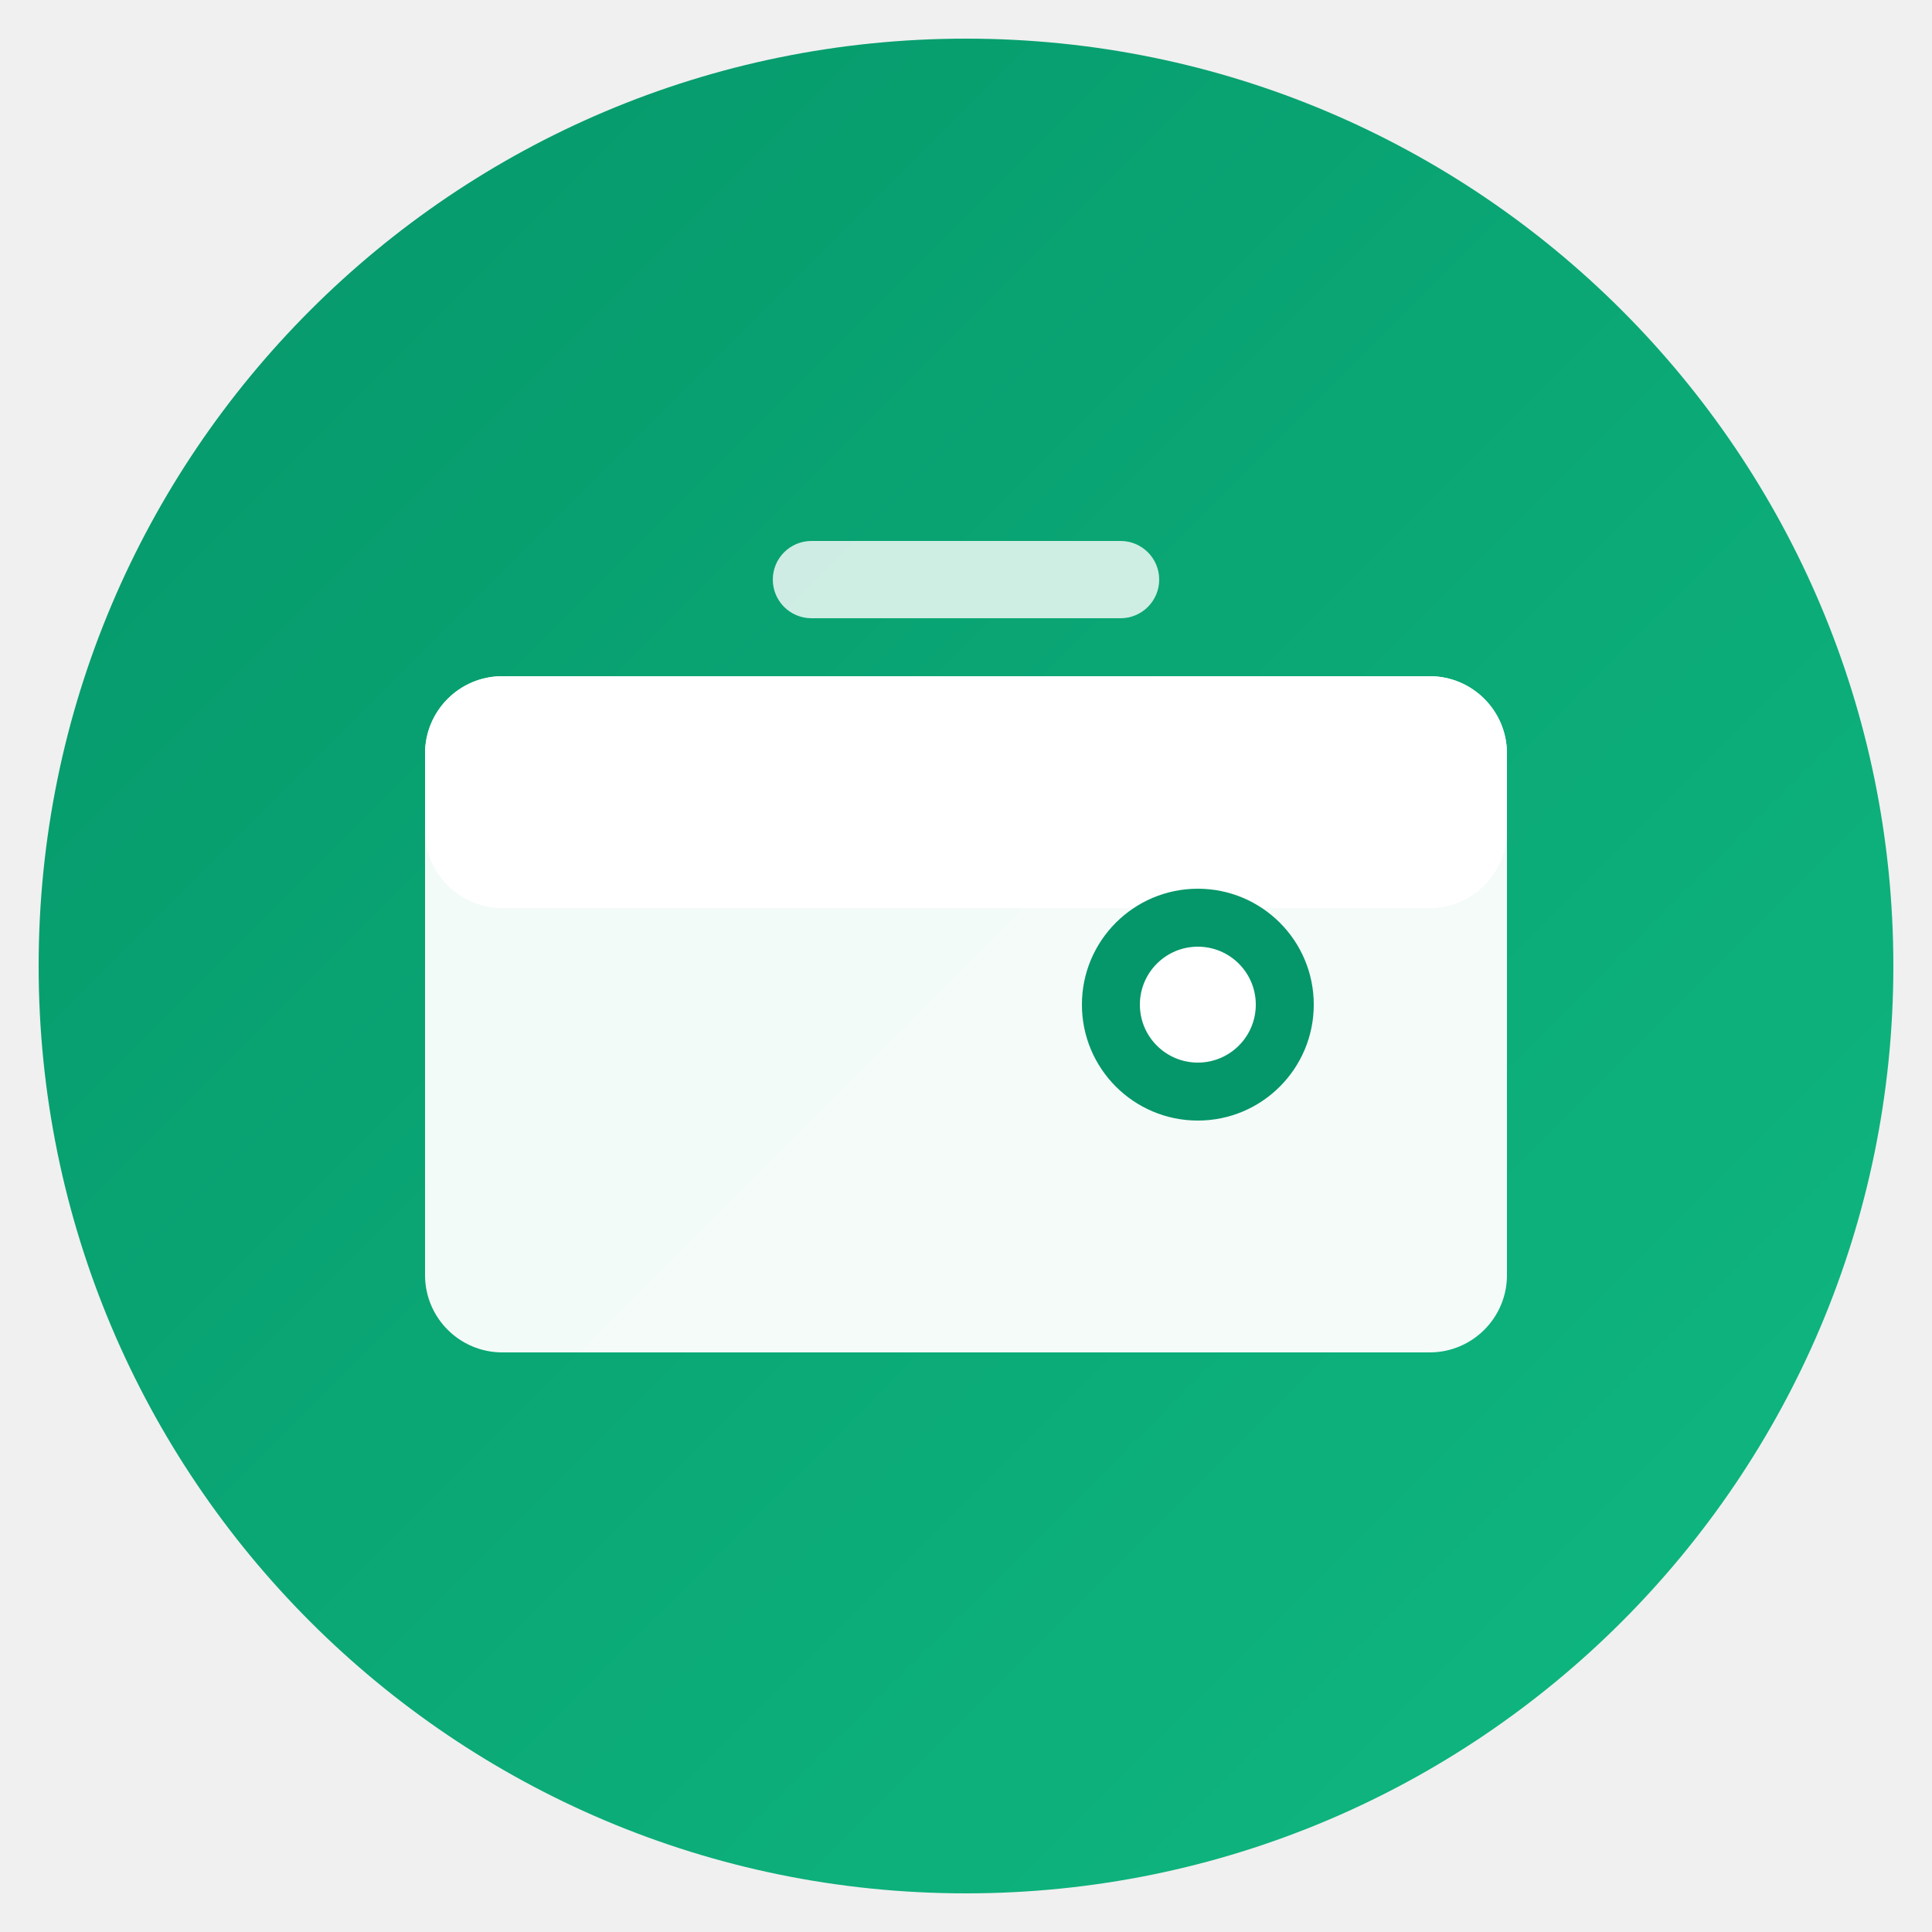
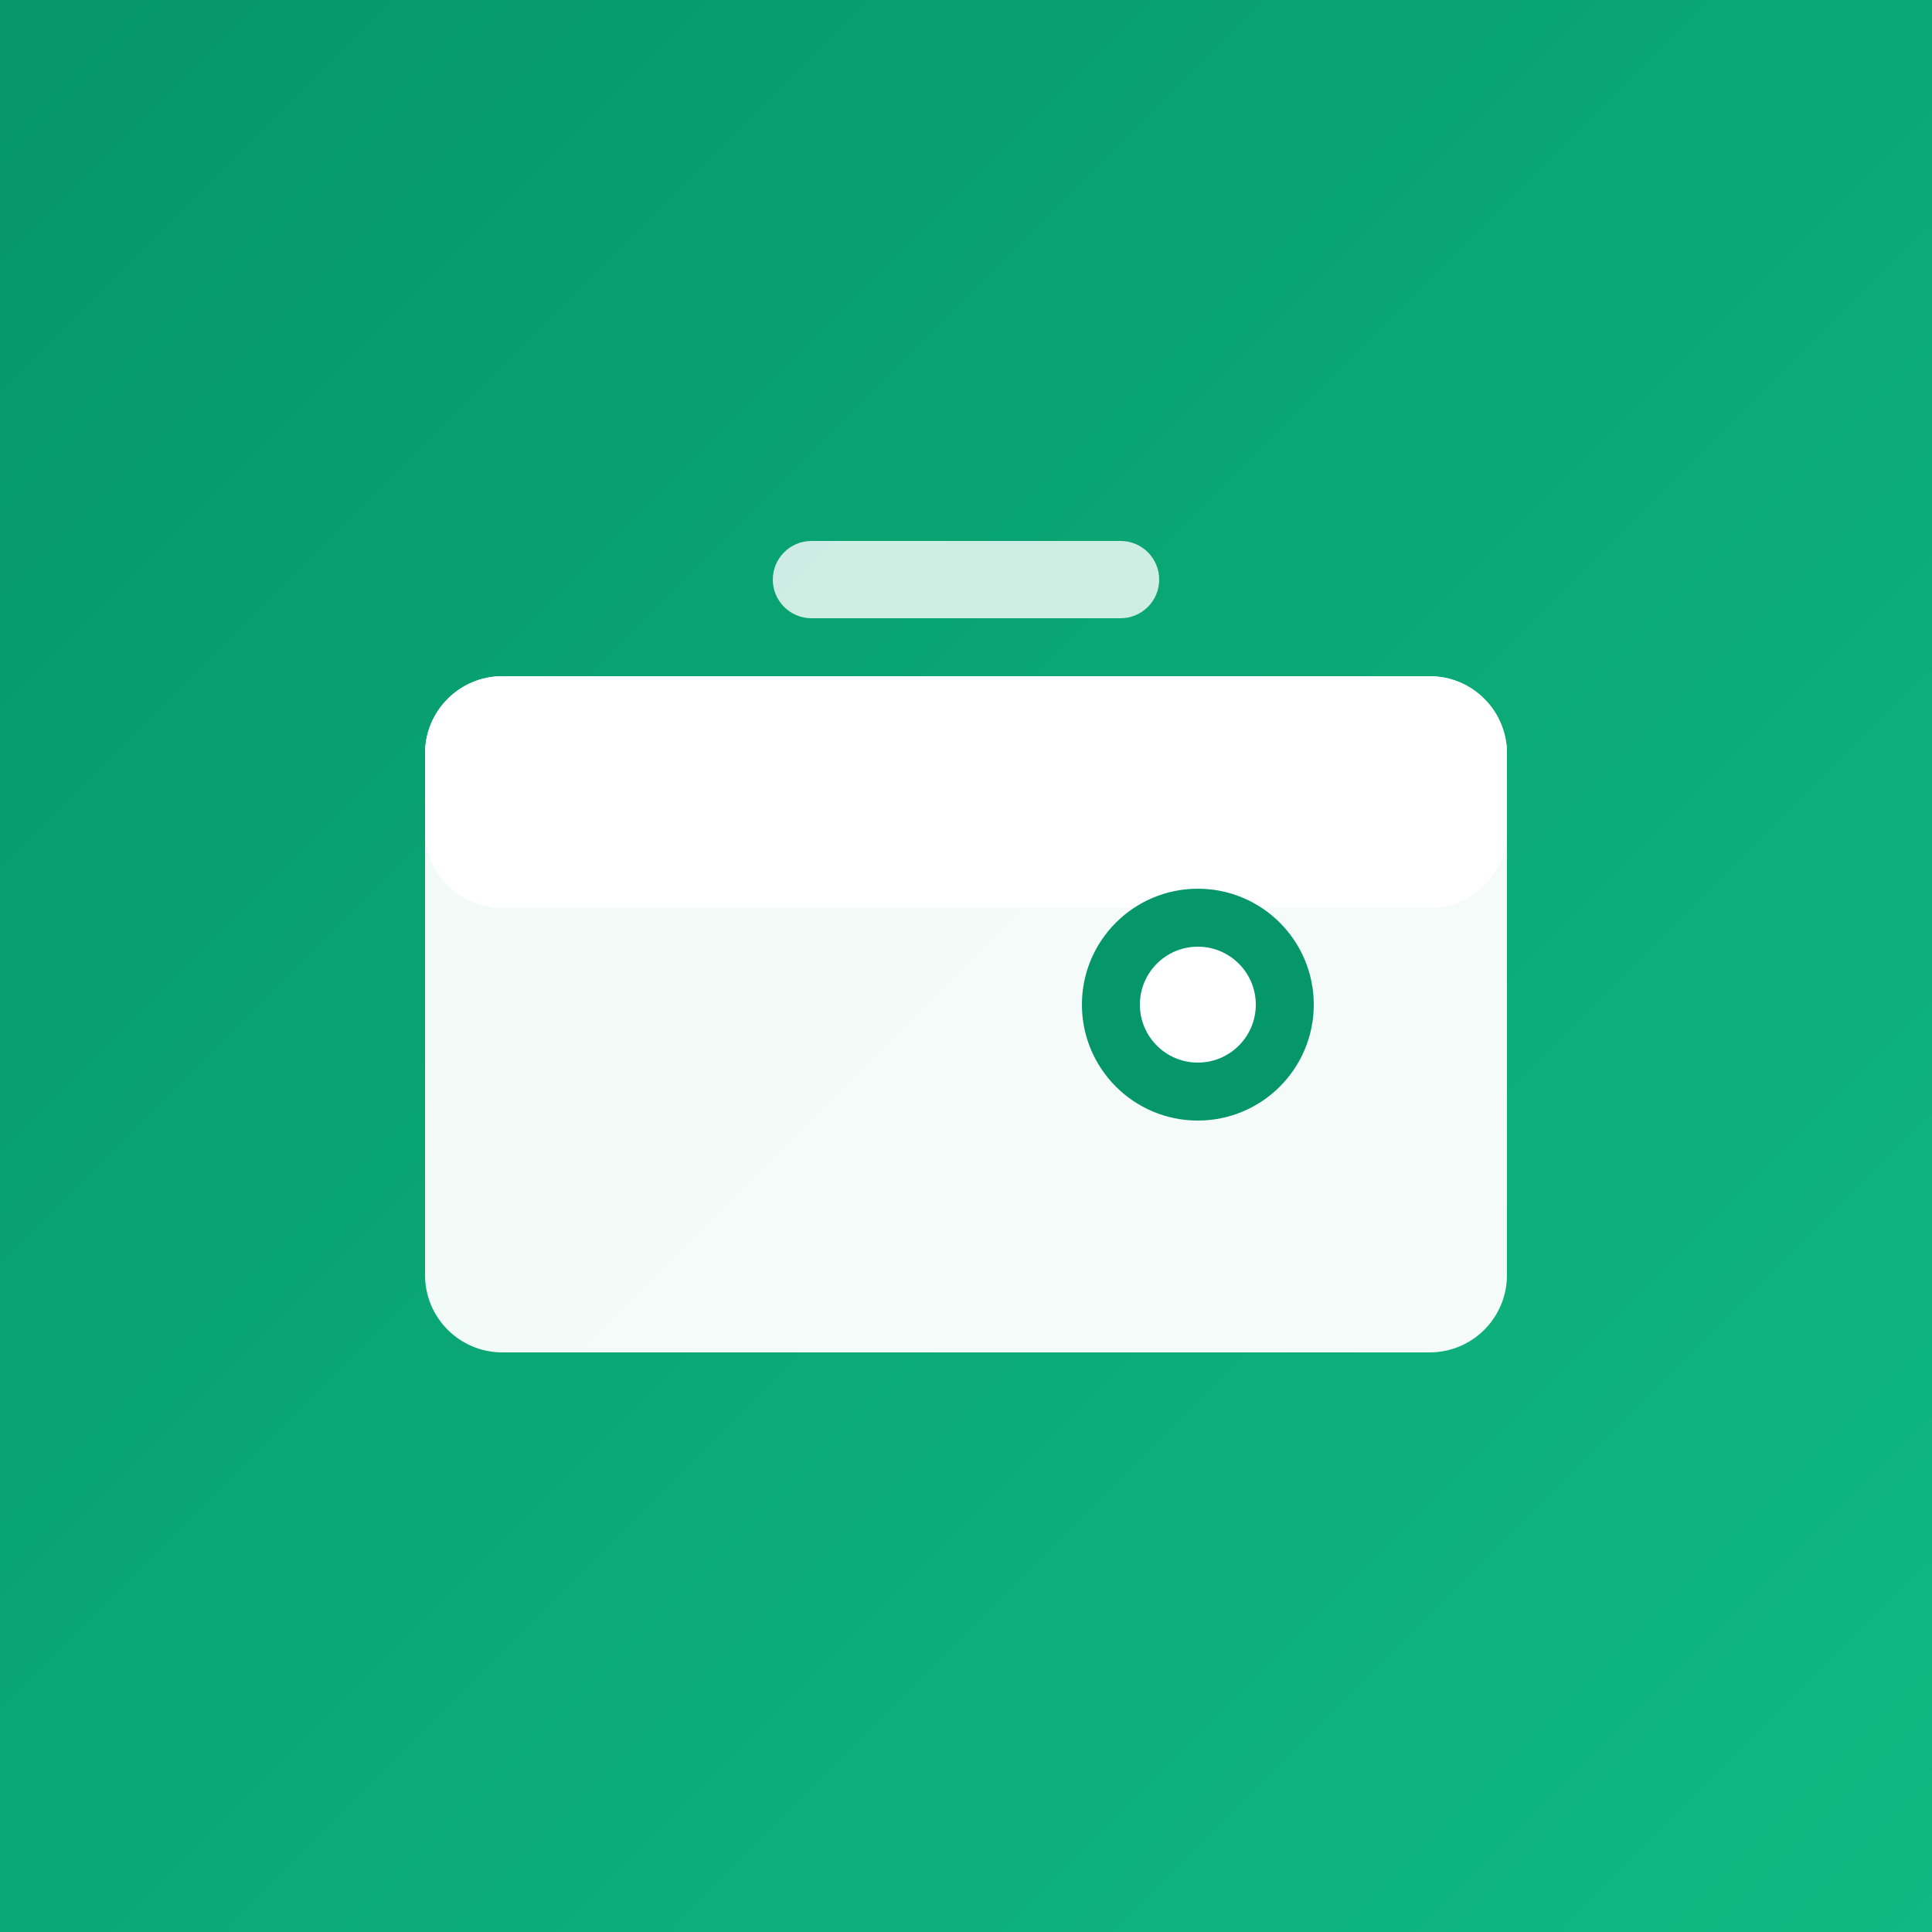
<svg xmlns="http://www.w3.org/2000/svg" viewBox="0 0 100 100">
  <defs>
    <linearGradient id="bg" x1="0%" y1="0%" x2="100%" y2="100%">
      <stop offset="0%" style="stop-color:#059669" />
      <stop offset="100%" style="stop-color:#10b981" />
    </linearGradient>
  </defs>
-   <circle cx="50" cy="50" r="48" fill="url(#bg)" />
+   <rect width="100" height="100" fill="url(#bg)" />
  <g fill="white">
    <rect x="22" y="35" width="56" height="35" rx="4" fill="white" opacity="0.95" />
    <rect x="22" y="35" width="56" height="12" rx="4" fill="white" />
    <circle cx="62" cy="52" r="6" fill="#059669" />
    <circle cx="62" cy="52" r="3" fill="white" />
    <rect x="40" y="28" width="20" height="4" rx="2" fill="white" opacity="0.8" />
  </g>
</svg>
